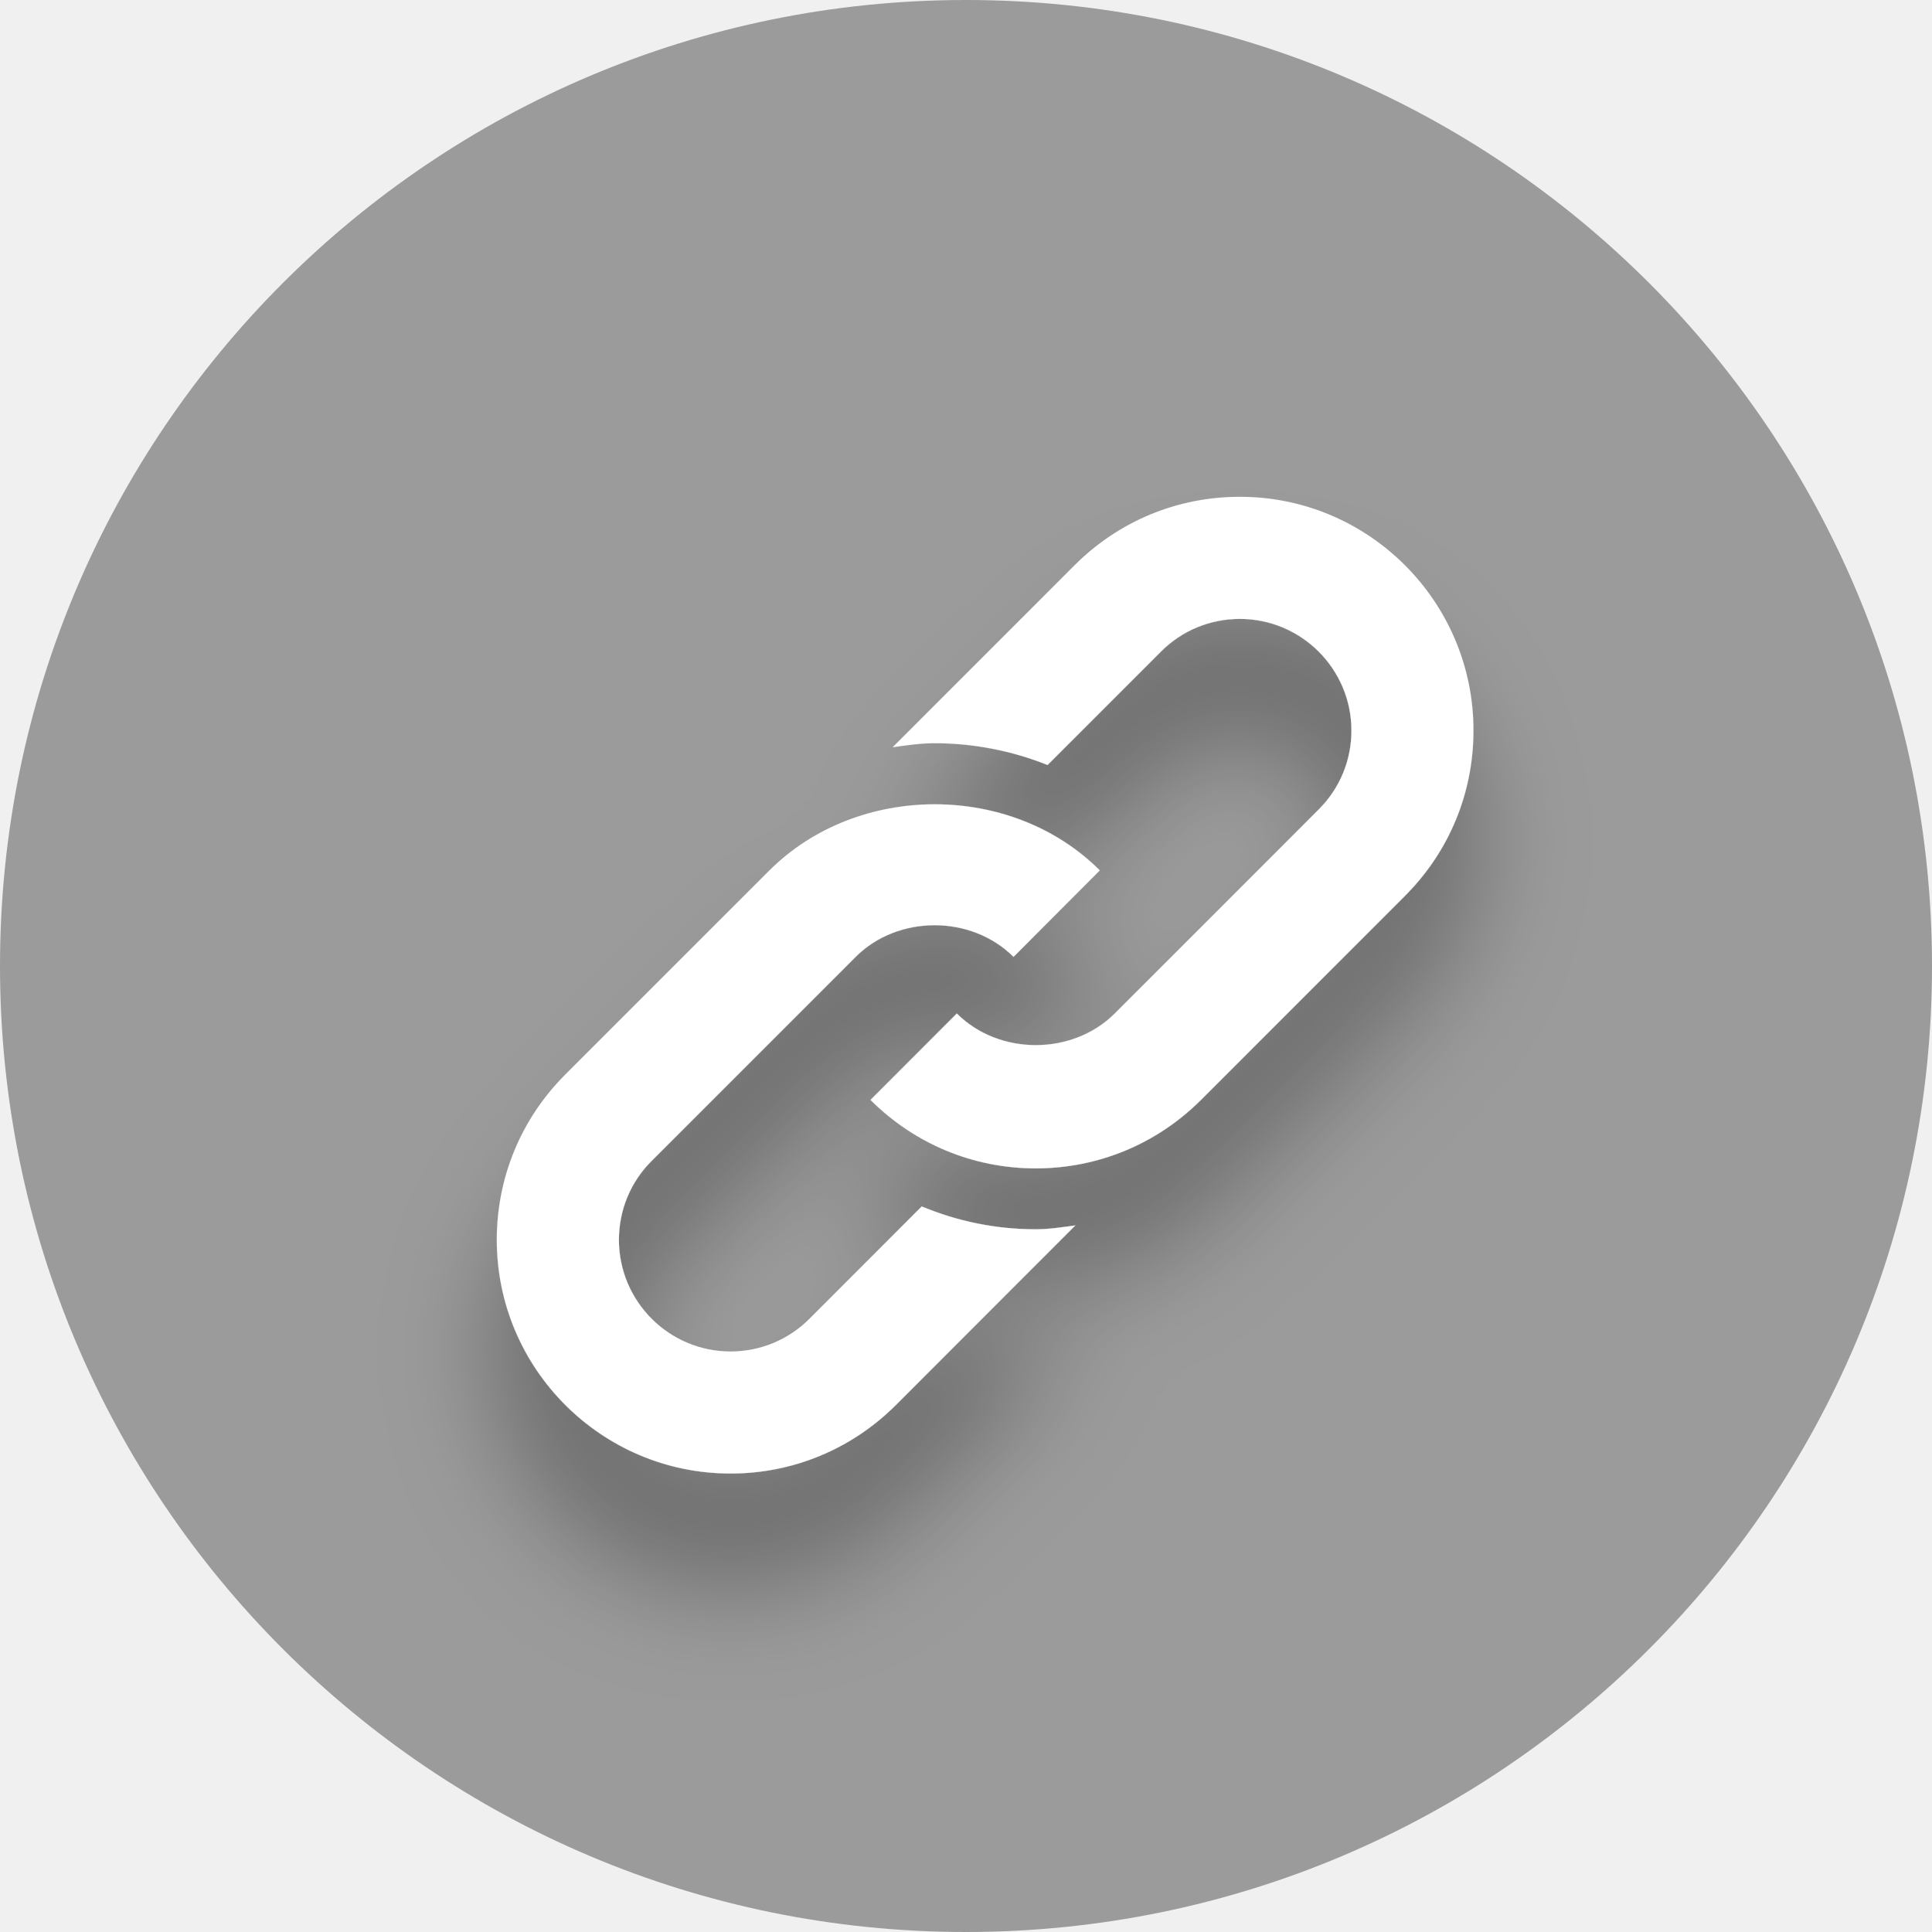
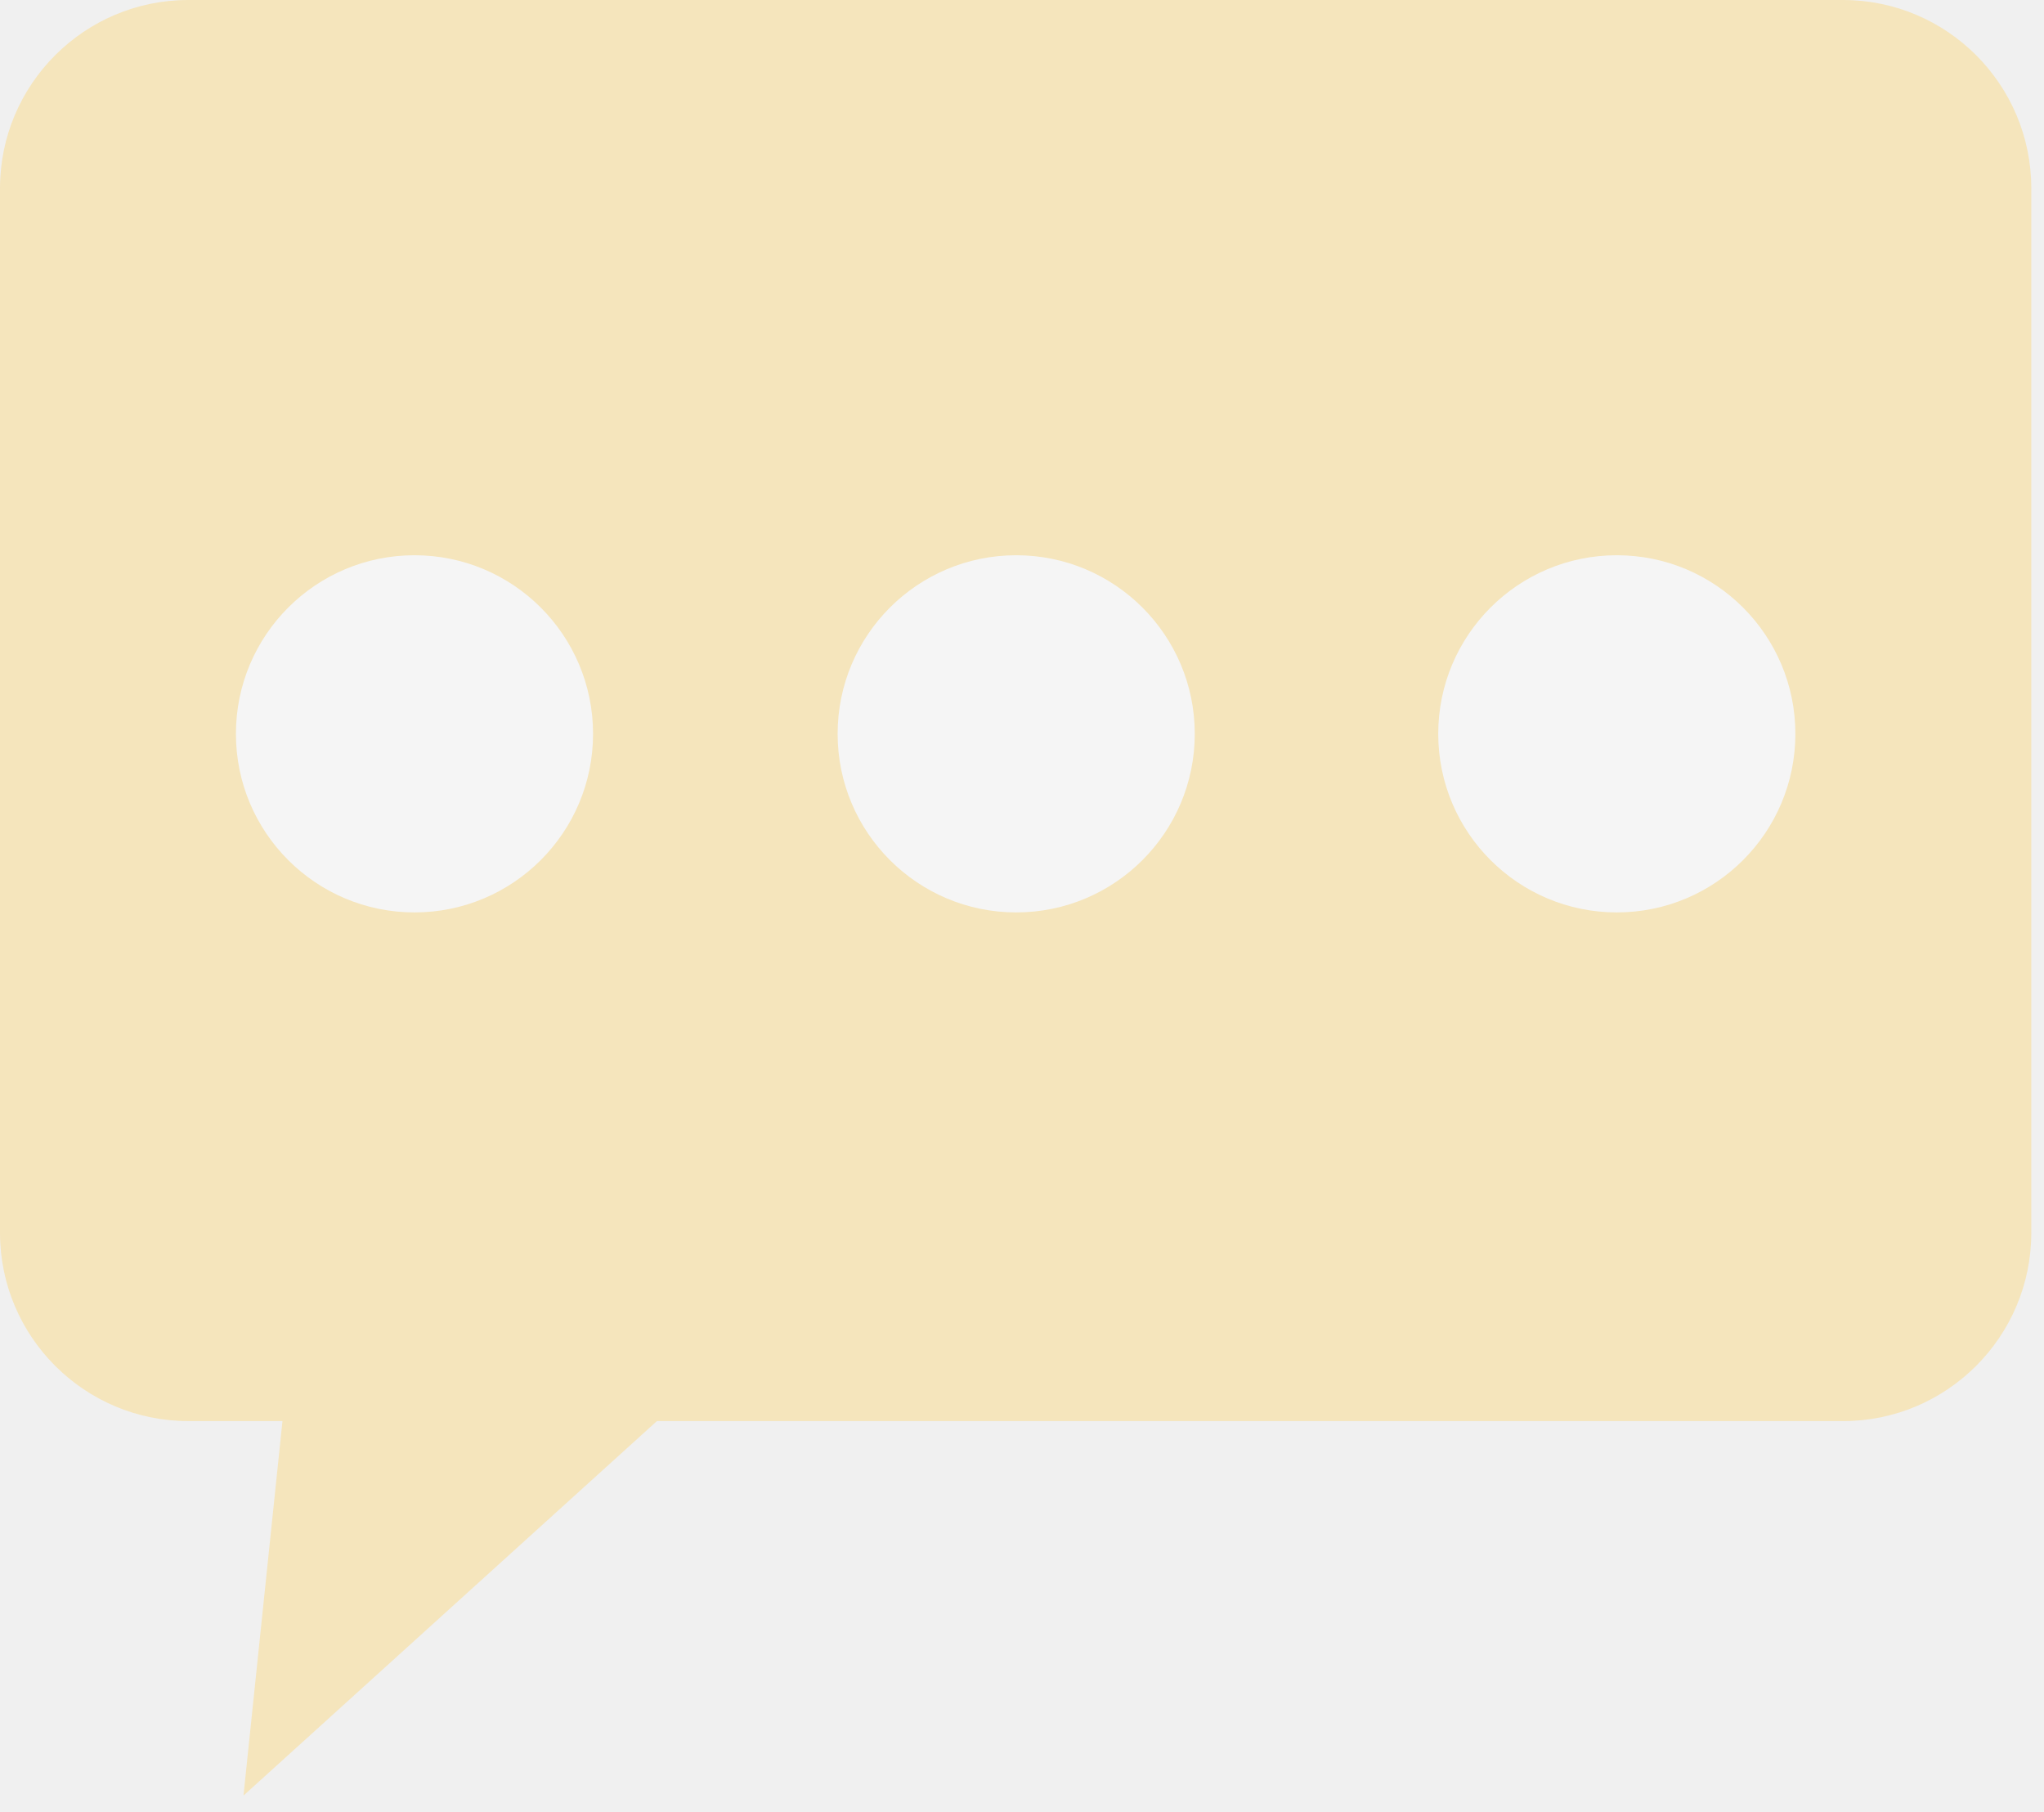
- <svg xmlns="http://www.w3.org/2000/svg" width="35" height="35" viewBox="0 0 35 35">
-   <defs>
-     <filter id="prefix__a" width="188.9%" height="188.9%" x="-44.4%" y="-44.4%" filterUnits="objectBoundingBox">
-       <feOffset dy="2" in="SourceAlpha" result="shadowOffsetOuter1" />
-       <feGaussianBlur in="shadowOffsetOuter1" result="shadowBlurOuter1" stdDeviation="1" />
-       <feColorMatrix in="shadowBlurOuter1" result="shadowMatrixOuter1" values="0 0 0 0 0 0 0 0 0 0 0 0 0 0 0 0 0 0 0.322 0" />
-       <feMerge>
-         <feMergeNode in="shadowMatrixOuter1" />
-         <feMergeNode in="SourceGraphic" />
-       </feMerge>
-     </filter>
-   </defs>
-   <g fill="none" fill-rule="evenodd">
-     <circle cx="17.5" cy="17.5" r="17.5" fill="#9B9B9B" />
-     <g fill="#FFF" fill-rule="nonzero" filter="url(#prefix__a)" transform="translate(9 9)">
-       <path d="M13.46 0c-1.13 0-2.193.44-2.993 1.24L7.17 4.538c.252-.036.503-.074.76-.074.711 0 1.407.138 2.047.394l2.054-2.054c.382-.382.89-.592 1.43-.592 1.115 0 2.022.907 2.022 2.022 0 .54-.21 1.048-.593 1.43l-3.696 3.697c-.765.763-2.096.764-2.86 0L6.77 10.926c.8.799 1.863 1.24 2.993 1.24s2.194-.442 2.994-1.241l3.696-3.697c.8-.8 1.24-1.863 1.24-2.994C17.695 1.9 15.797 0 13.462 0z" />
-       <path d="M7.698 12.856l-2.034 2.035c-.382.381-.89.592-1.43.592-1.115 0-2.022-.907-2.022-2.022 0-.54.21-1.048.592-1.43l3.697-3.697c.765-.764 2.095-.764 2.86 0l1.563-1.566c-1.6-1.597-4.387-1.597-5.987.002L1.24 10.467C.44 11.267 0 12.33 0 13.46c0 2.335 1.9 4.234 4.234 4.234 1.13 0 2.194-.441 2.994-1.24L10.48 13.2c-.237.032-.474.07-.717.07-.721 0-1.42-.144-2.066-.415z" />
+ <svg xmlns="http://www.w3.org/2000/svg" width="88" height="78" viewBox="0 0 88 78">
+   <g fill="none" opacity=".351">
+     <path fill="#FFD05B" d="M79.346 0H8.107C3.634 0 0 3.634 0 8.107v44.961c0 4.473 3.634 8.107 8.107 8.107h4.054l-1.678 16.121 17.798-16.12h51.065c4.473 0 8.107-3.635 8.107-8.108V8.107C87.453 3.634 83.82 0 79.346 0z" />
+     <g fill="#FFF" transform="translate(10.157 23.902)">
+       <circle cx="7.688" cy="7.688" r="7.688" />
+       <circle cx="33.593" cy="7.688" r="7.688" />
+       <circle cx="59.451" cy="7.688" r="7.688" />
    </g>
  </g>
</svg>
